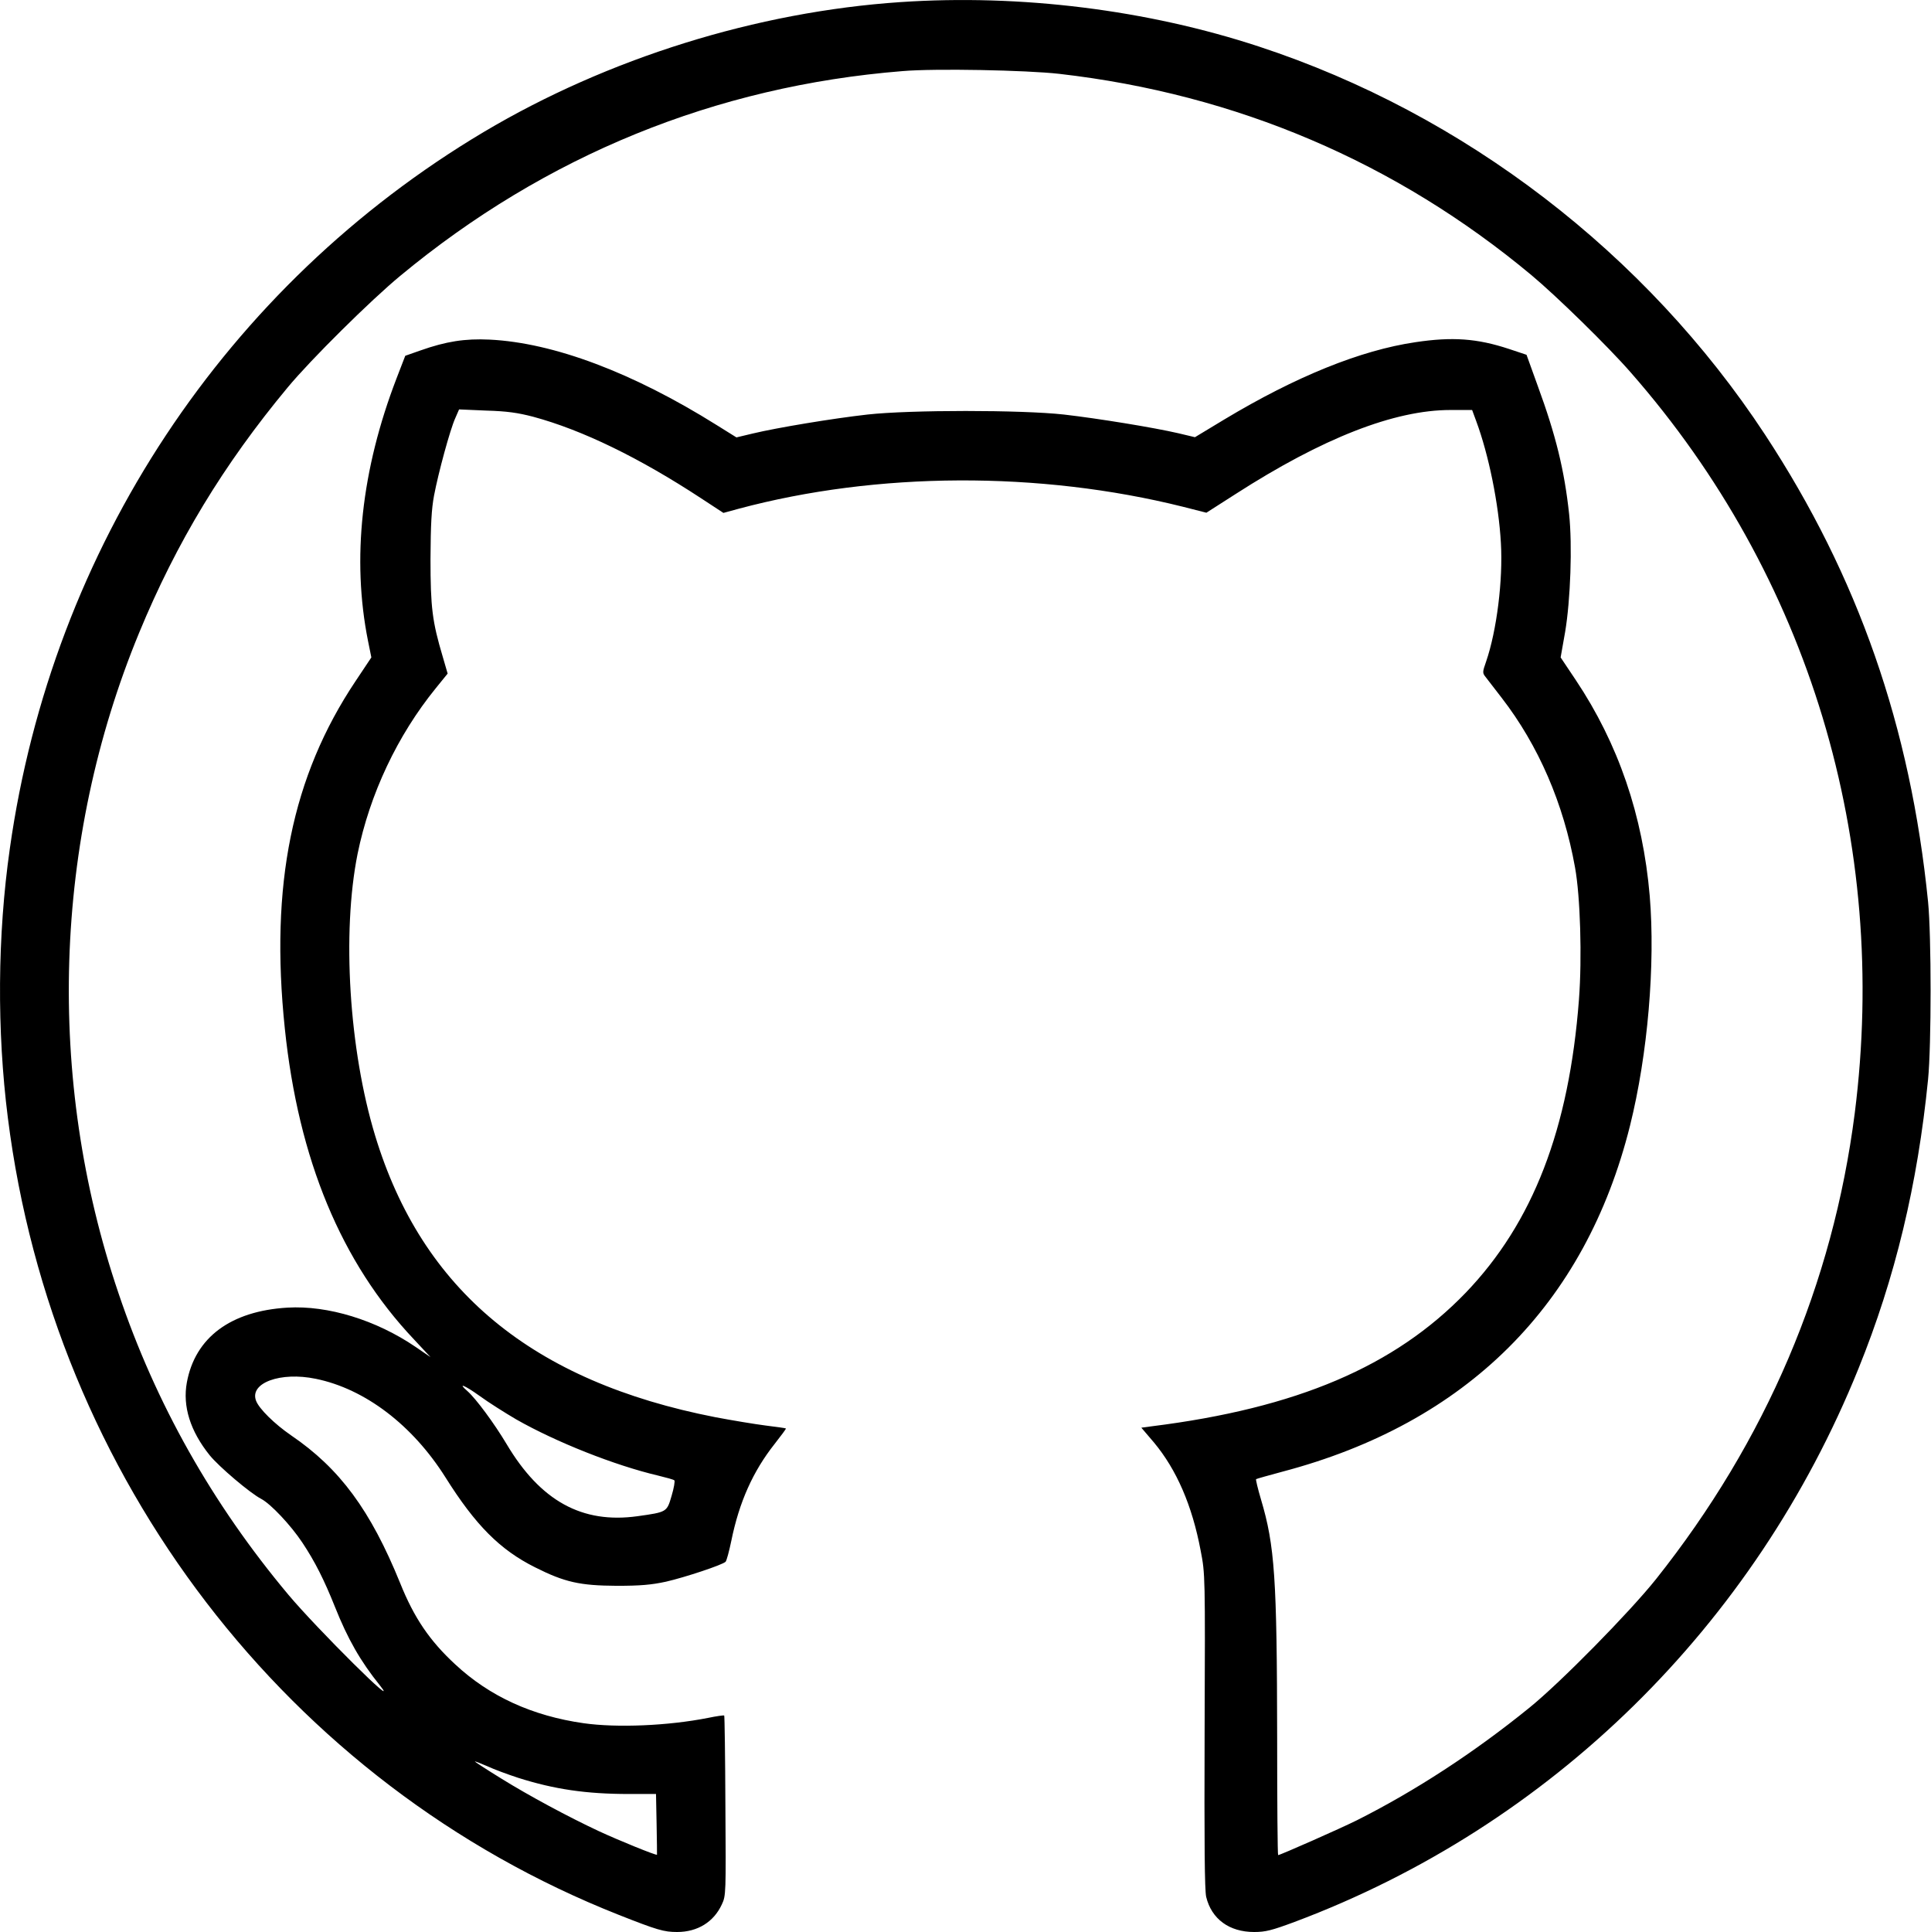
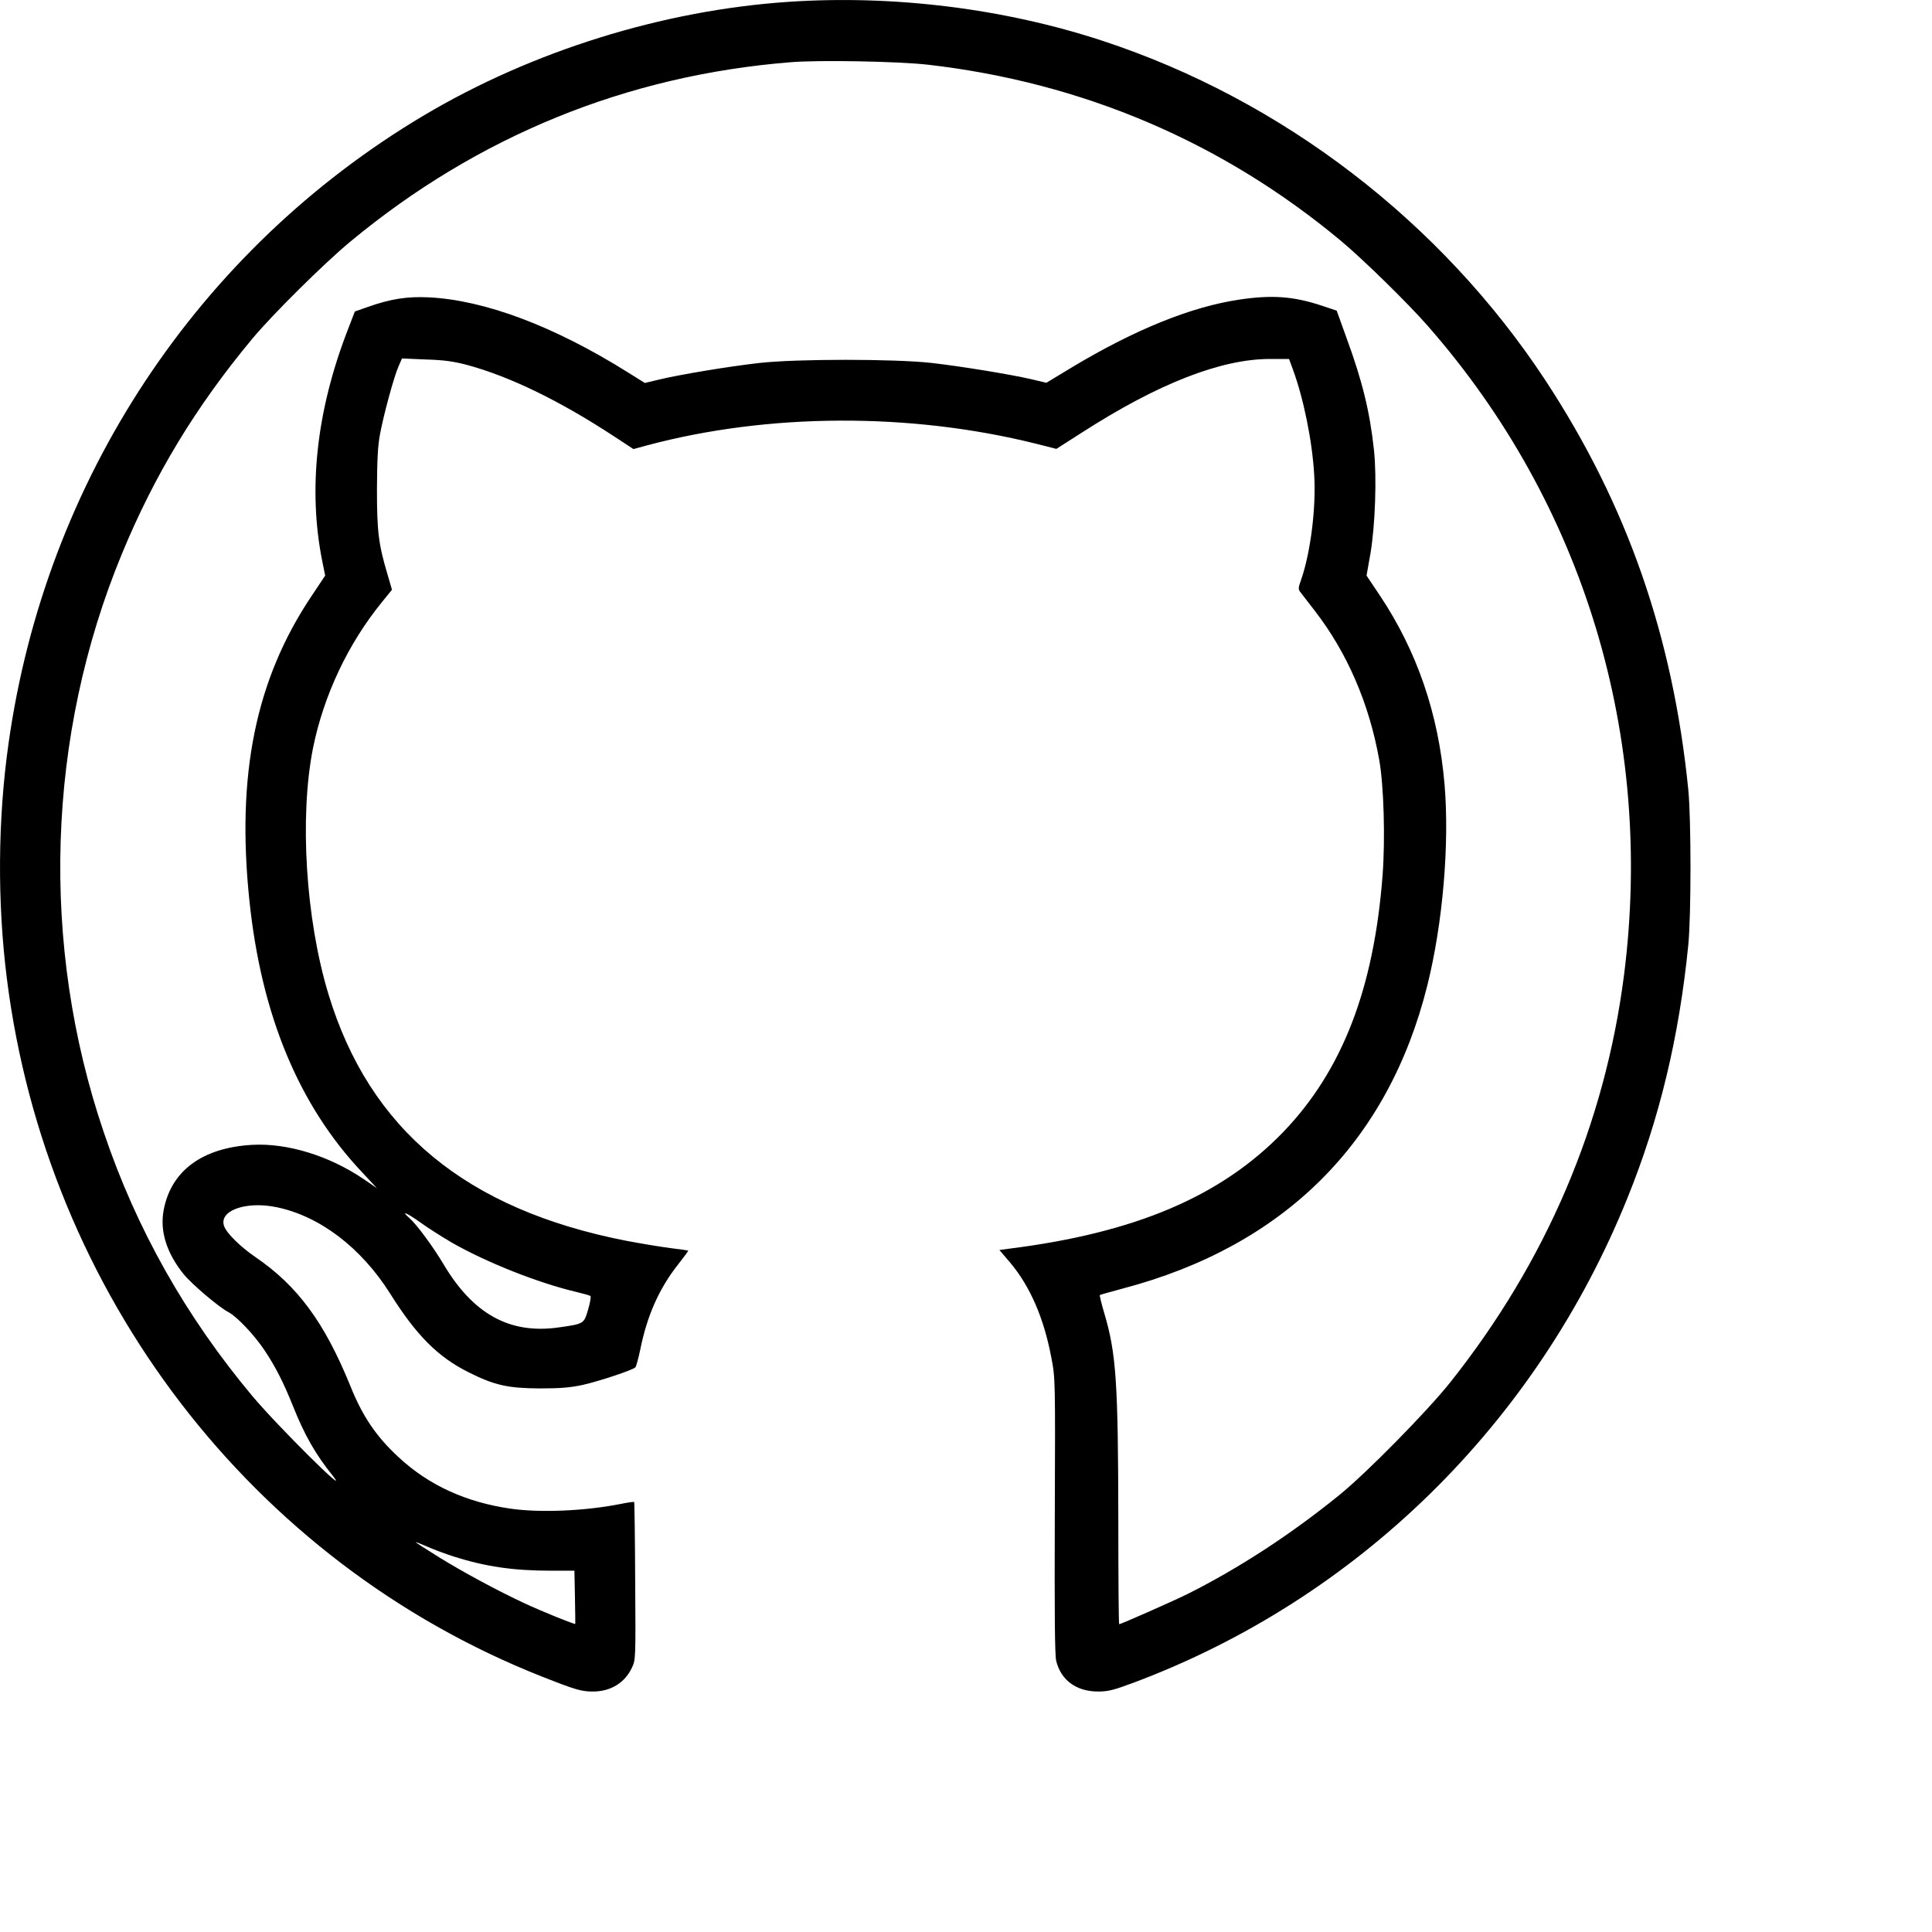
- <svg xmlns="http://www.w3.org/2000/svg" viewBox="0.124 951.983 28 28.017" width="28" height="28.017">
+ <svg xmlns="http://www.w3.org/2000/svg" viewBox="0.124 951.983 32 32" width="32" height="32">
  <g transform="matrix(0.002859, 0, 0, -0.002859, 0.120633, 980.0286)" fill="#000000" stroke="none">
    <path d="M4570 9799 c-730 -49 -1486 -285 -2115 -659 -1308 -779 -2189 -2110 -2404 -3635 -63 -441 -66 -923 -10 -1365 230 -1827 1421 -3380 3099 -4043 195 -77 229 -87 296 -87 104 0 186 51 227 140 21 44 21 57 18 500 -1 250 -4 456 -6 458 -2 2 -39 -3 -82 -12 -203 -40 -461 -51 -631 -27 -260 37 -477 136 -651 298 -130 120 -209 236 -280 413 -150 369 -306 581 -553 749 -83 57 -163 135 -178 176 -34 90 124 148 303 111 250 -51 491 -235 658 -500 152 -242 276 -367 454 -456 151 -76 228 -93 415 -94 121 0 176 5 250 21 96 22 286 85 302 101 5 5 18 53 29 106 40 197 110 353 220 492 33 42 59 77 57 78 -2 2 -48 8 -103 15 -55 7 -169 26 -254 42 -929 181 -1489 644 -1727 1429 -132 435 -169 1028 -89 1428 62 304 202 601 397 841 l60 74 -25 86 c-53 178 -62 249 -62 496 1 174 5 252 18 321 22 116 81 333 107 391 l20 46 138 -6 c105 -3 160 -11 237 -31 249 -67 539 -208 853 -414 l113 -74 77 21 c702 188 1526 192 2255 10 l118 -30 147 94 c443 285 807 427 1091 427 l110 0 21 -57 c63 -170 114 -419 125 -618 11 -187 -21 -444 -75 -601 -19 -54 -19 -58 -2 -79 9 -12 46 -59 81 -105 187 -242 314 -536 372 -860 27 -148 36 -458 20 -670 -50 -657 -233 -1132 -575 -1488 -360 -373 -856 -585 -1593 -677 l-52 -7 64 -75 c115 -138 194 -320 237 -549 23 -118 23 -125 20 -913 -2 -575 0 -808 8 -843 27 -112 117 -178 243 -178 58 0 89 8 205 51 1300 487 2334 1502 2861 2807 186 459 300 934 353 1467 17 171 17 729 0 900 -89 888 -355 1651 -827 2370 -604 919 -1525 1626 -2566 1968 -568 187 -1210 267 -1819 226z m805 -364 c899 -103 1709 -449 2395 -1021 126 -105 390 -363 504 -494 904 -1031 1311 -2379 1136 -3757 -111 -866 -450 -1661 -1008 -2363 -134 -168 -484 -524 -642 -652 -281 -228 -579 -422 -875 -571 -82 -41 -390 -177 -400 -177 -3 0 -5 267 -5 593 -1 812 -12 976 -82 1211 -16 54 -27 100 -25 103 3 2 63 19 134 38 933 246 1536 846 1763 1755 90 361 129 818 100 1165 -35 410 -160 773 -375 1095 l-77 115 23 130 c27 162 37 438 20 598 -24 222 -67 398 -159 649 l-57 158 -90 30 c-161 53 -286 62 -473 34 -279 -41 -607 -174 -970 -392 l-149 -90 -84 20 c-125 29 -407 75 -581 95 -216 24 -780 24 -996 0 -178 -20 -460 -67 -581 -96 l-84 -20 -101 63 c-425 266 -826 417 -1151 433 -125 6 -221 -9 -351 -55 l-77 -27 -44 -114 c-179 -465 -228 -917 -145 -1332 l17 -84 -80 -120 c-323 -483 -435 -1034 -359 -1762 69 -664 286 -1187 655 -1577 l84 -90 -76 52 c-200 136 -444 211 -649 199 -288 -17 -469 -151 -511 -380 -22 -120 17 -246 116 -369 47 -58 205 -192 261 -221 48 -25 150 -133 209 -222 64 -96 111 -190 165 -325 65 -163 129 -276 229 -400 113 -142 -322 290 -466 462 -385 460 -672 968 -861 1529 -369 1087 -331 2293 105 3349 189 458 428 853 754 1245 116 140 420 441 570 565 737 611 1600 963 2549 1039 164 14 627 5 795 -14z m-2755 -6825 c202 -115 499 -233 720 -285 41 -10 78 -20 82 -24 4 -3 -2 -39 -14 -79 -24 -82 -23 -82 -173 -103 -281 -39 -492 77 -664 366 -62 104 -155 230 -199 269 -51 44 -16 31 61 -24 45 -33 129 -86 187 -120z m10 -1818 c183 -58 344 -82 562 -82 l137 0 3 -152 c2 -84 2 -154 2 -156 -3 -5 -195 73 -296 120 -154 72 -355 180 -495 267 -73 45 -133 84 -133 86 0 2 28 -9 63 -24 34 -16 105 -42 157 -59z" />
  </g>
</svg>
